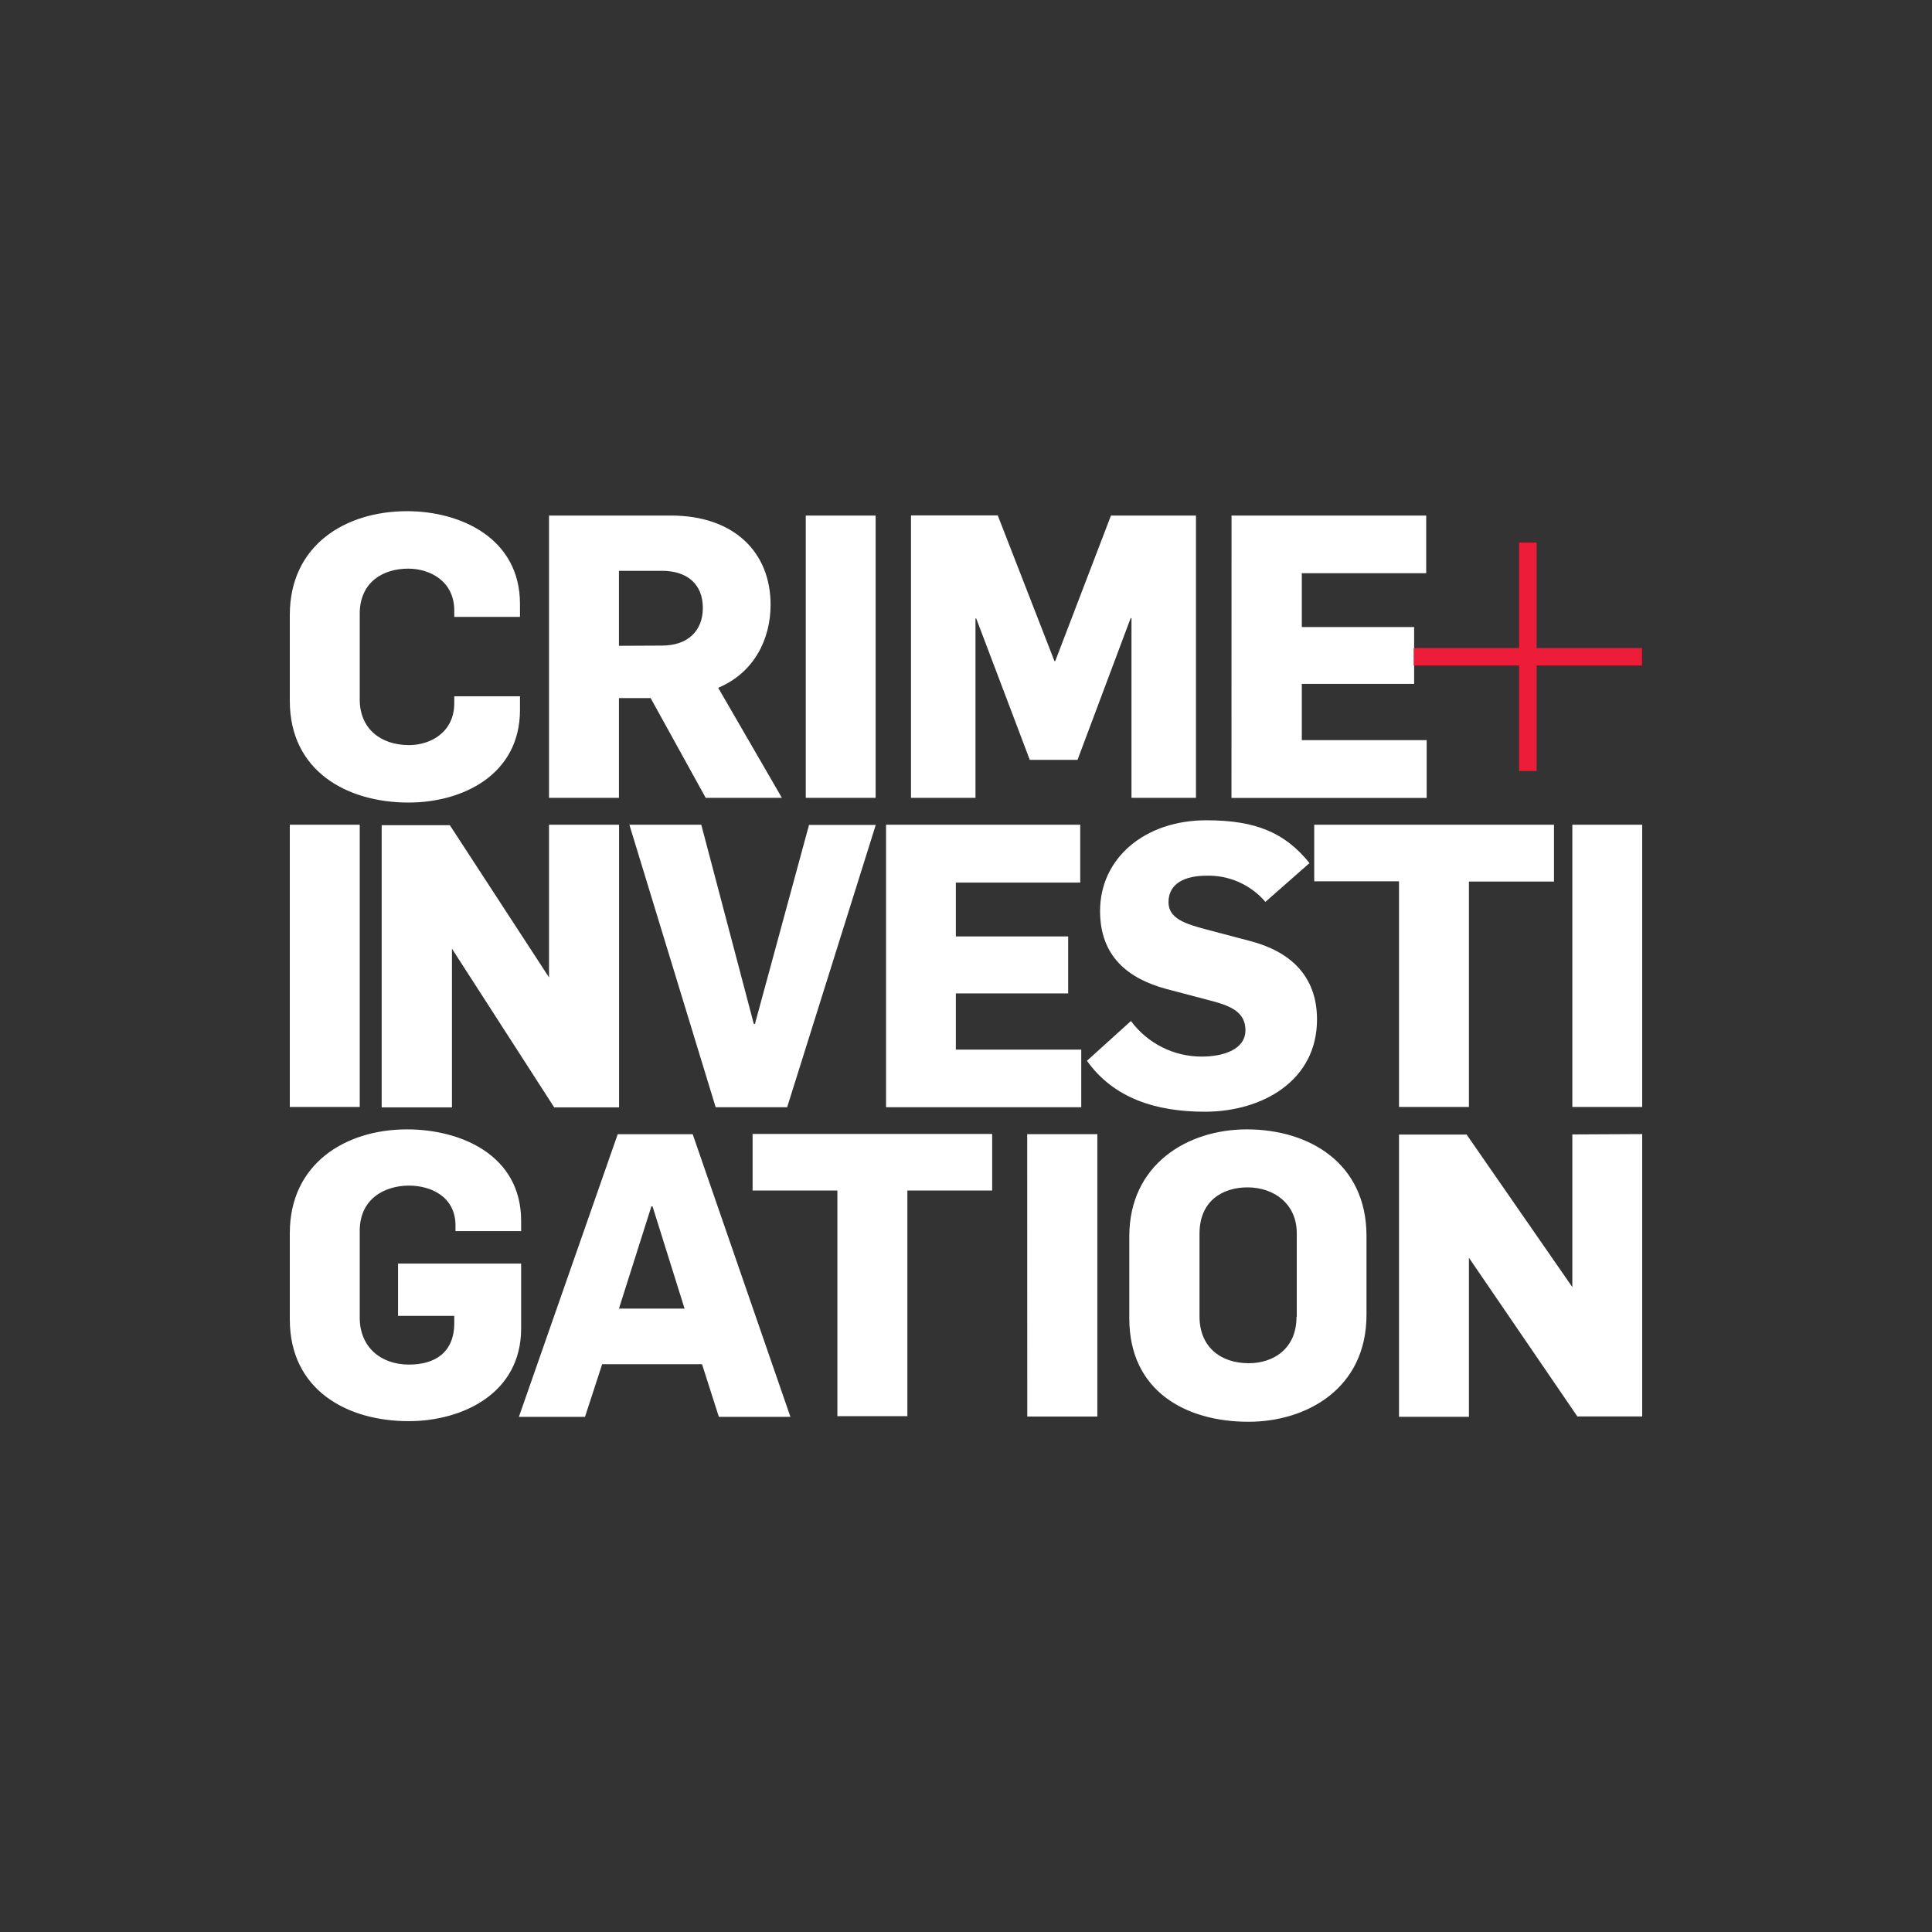
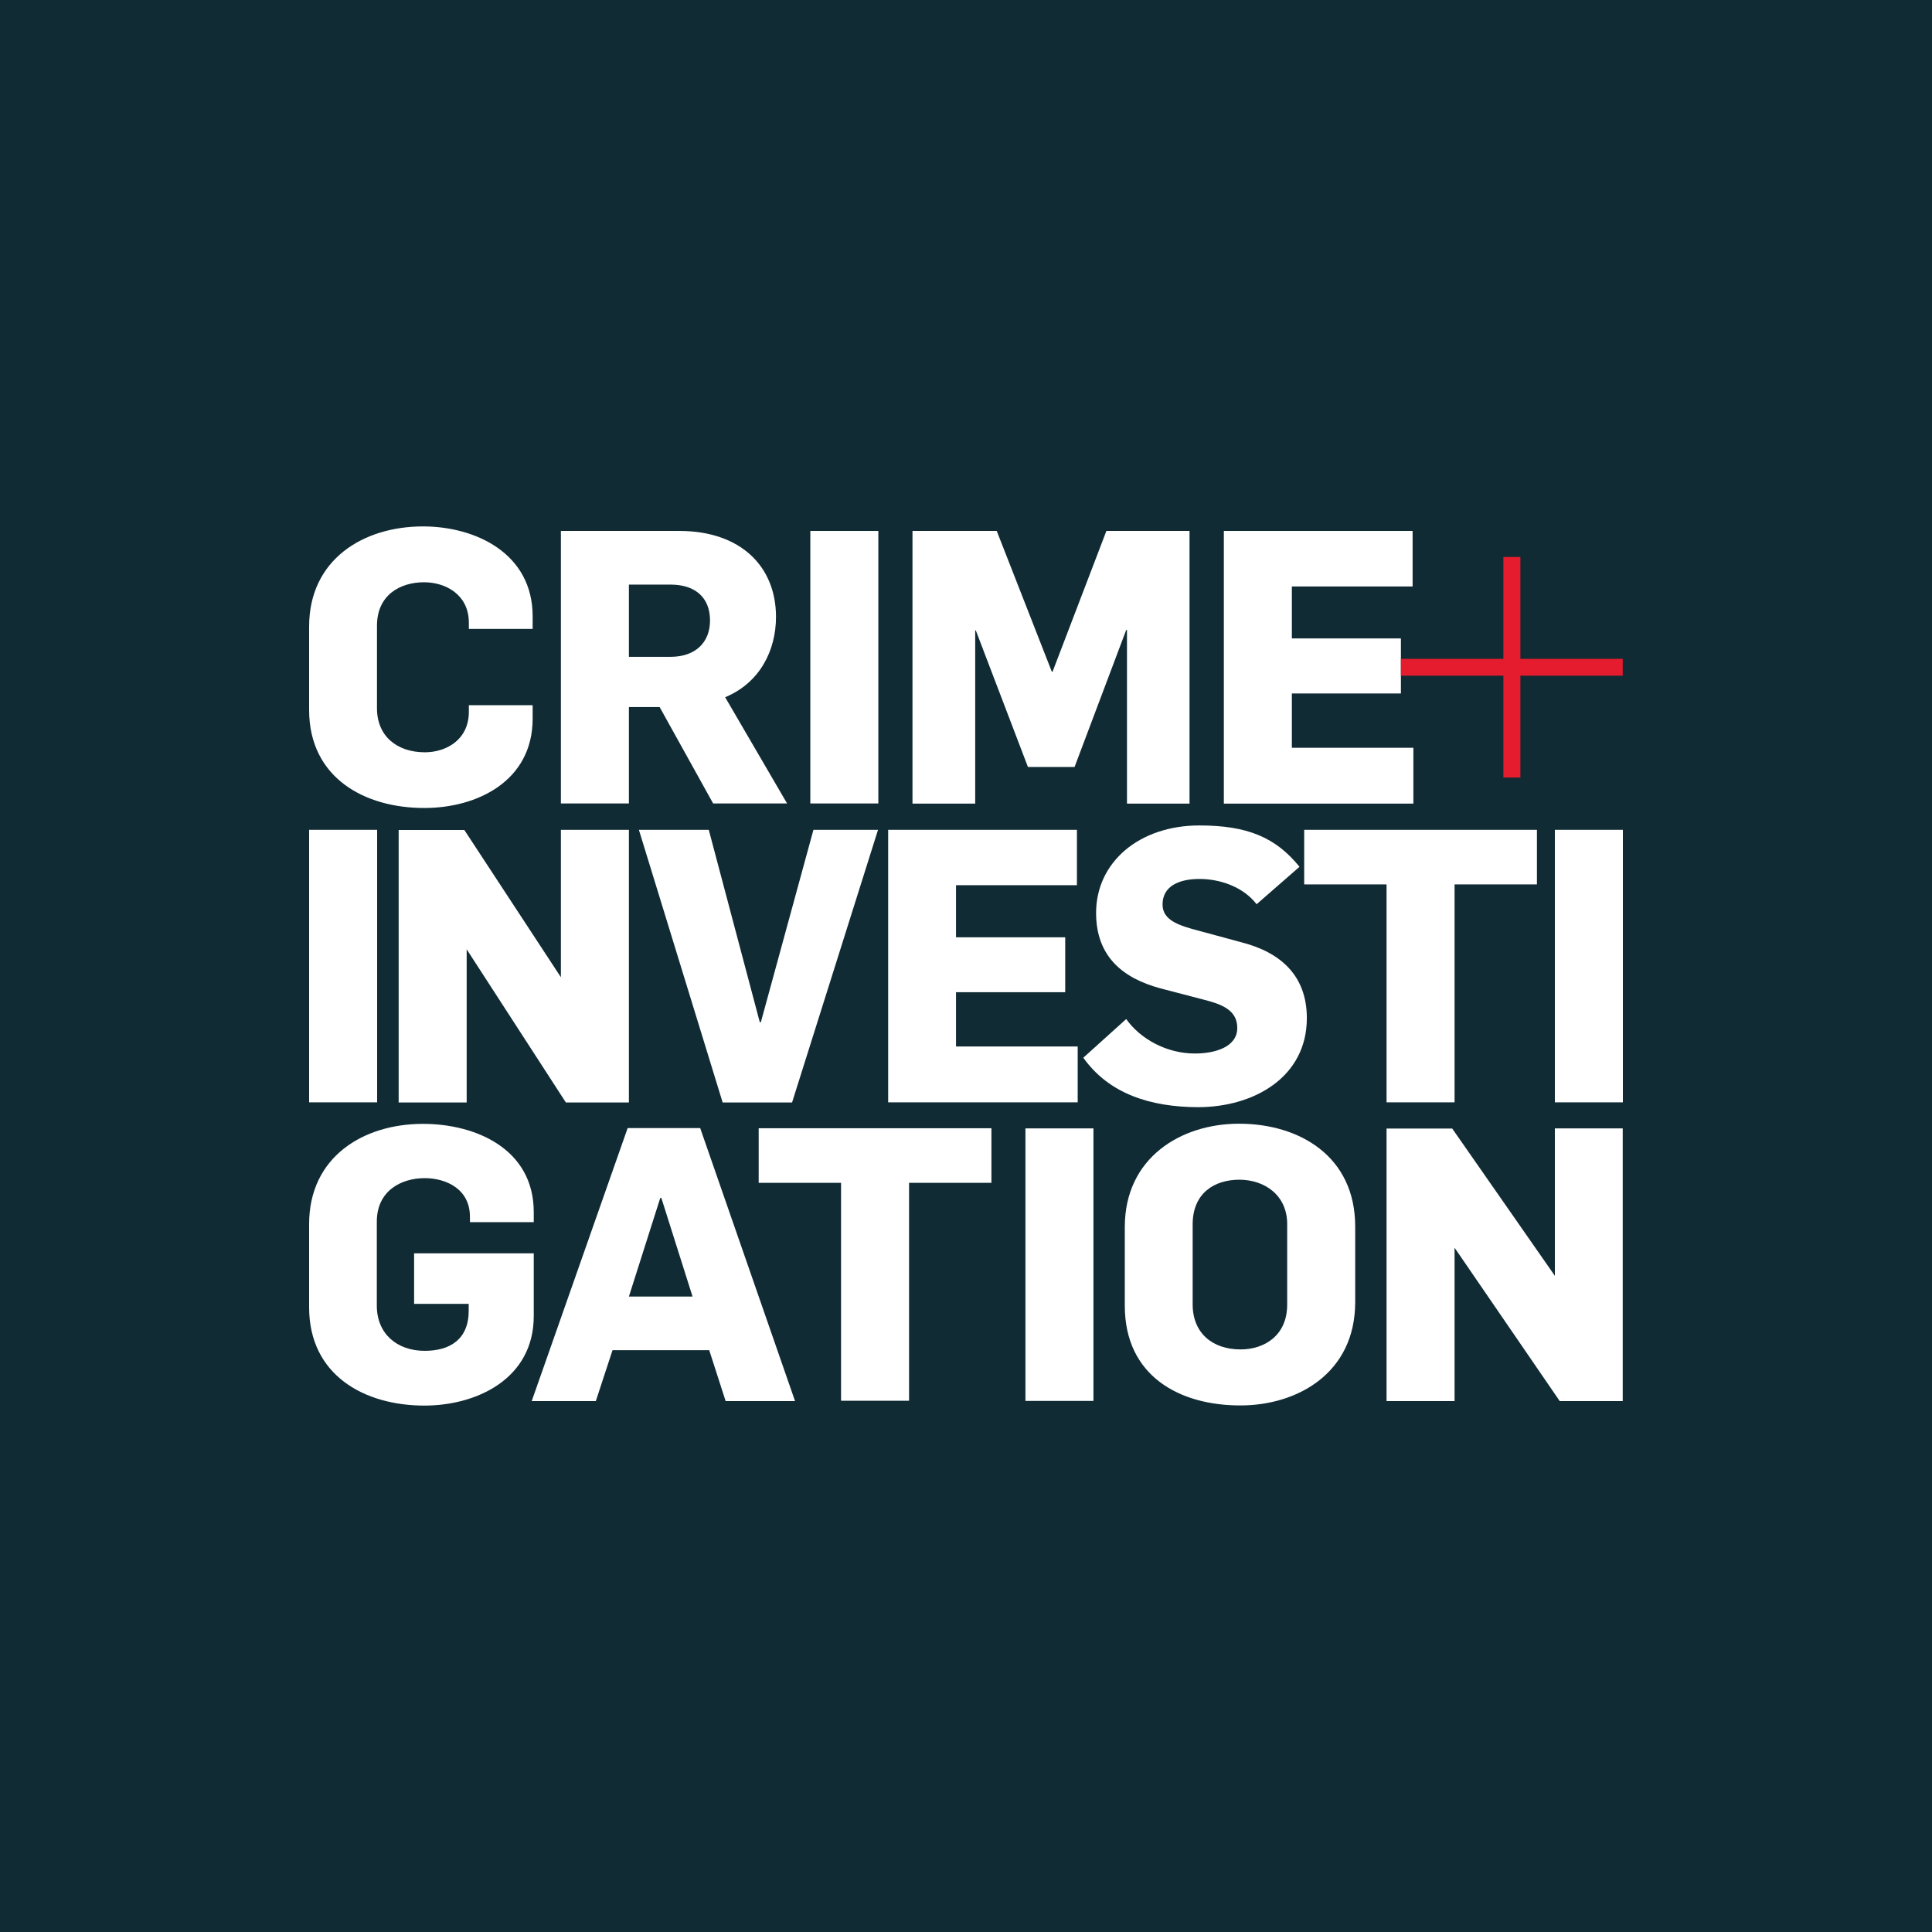
- <svg xmlns="http://www.w3.org/2000/svg" viewBox="0 0 283.46 283.46">
-   <defs>
-     <style>.cls-1{fill:#333;}.cls-2{fill:#fff;}.cls-3{fill:#ed1d3a;}</style>
-   </defs>
-   <g id="Layer_2" data-name="Layer 2">
-     <g id="History">
-       <g id="crimeandinvestigation">
-         <rect class="cls-1" width="283.46" height="283.46" />
-         <g id="logo">
-           <path class="cls-2" d="M133.66,117.06h9.46V90.74h.11l7.86,20.75h7l7.8-20.8h.12v26.37h9.46V75.64H163L154.82,97h-.11l-8.32-21.38H133.66Zm-15.44,0h10.25V75.64H118.22Zm-37.67,0H90.81V102.42h4.65l8.08,14.64h11.18l-9.35-16.15c5.28-2.21,7.69-7.14,7.69-12.19,0-7.67-5.34-13.08-14.62-13.08H80.55ZM90.81,94.75v-11h6.31c3.67,0,6,1.92,6,5.45,0,3.38-2.23,5.52-6,5.52Zm-48.29,8.08c0,10.34,8.43,14.92,17.43,14.92,7.91,0,16.34-4.07,16.34-13.59v-2H66.65v1c0,4.29-3.49,6.16-6.64,6.16-4.19,0-7.23-2.44-7.23-6.69V90.05c0-4.7,3.49-6.62,7.11-6.62,3.16,0,6.76,1.8,6.76,6.16v.92h9.64V88.6C76.29,79,67.63,75,59.72,75c-9.06,0-17.2,5-17.2,15.22v12.66m33.61,105h9.7l2.52-7.73H103l2.47,7.73h10.5l-14.34-41.47h-11ZM90.81,192l4.76-15h.17l4.7,15Zm139.88-25.56v22.4l-15.51-22.38h-9.92v41.41h10.26V184.54l15.91,23.28h9.51V166.39Zm-65,27c0,10.68,8.31,15.16,17.49,15.16,8.53,0,17.31-4.88,17.31-15.69V181.33c0-10.69-8.43-15.63-17.55-15.63-8.77,0-17.25,5.18-17.25,15.69v12m24.53-.17c0,4.7-3.43,6.79-7,6.79-4.19,0-7.23-2.44-7.23-6.85V181c0-4.82,3.39-6.79,7.05-6.79,3.84,0,7.22,2.38,7.22,6.73v12.26m-39.54,14.63H161V166.4H150.71ZM42.52,193.58c0,10.34,8.38,14.93,17.43,14.93,7.91,0,16.51-4.07,16.51-13.59v-9.53H58.4v7.67h8.25v1.05c0,4.35-2.86,6.1-6.64,6.1-4.19,0-7.23-2.62-7.23-6.86V180.57c0-4.7,3.68-6.62,7.23-6.62,3.15,0,6.82,1.57,6.82,5.87v.81h9.63v-1.51c0-9.64-8.83-13.42-16.74-13.42-9.06,0-17.2,5.05-17.2,15.22v12.66m80.34,14.2h10.27V174.67h12.44v-8.3H110.42v8.3h12.44ZM80.55,121v22.4L66,121.07H56v41.4H66.31V139.19l15,23.28h9.52V121Zm150.14,41.41h10.25V121H230.69Zm-25.43,0h10.26V129.34H228V121H192.82v8.3h12.44Zm-45.8-6.8c3.9,5.52,10.14,7.5,17.31,7.5,8.43,0,16.46-4.54,16.46-13.53,0-6.45-4-10-9.8-11.51L177,136.37c-3.1-.81-5.56-1.62-5.56-4,0-2.85,2.57-3.89,5.56-3.89a11,11,0,0,1,8.66,3.84l6.47-5.69c-3.61-4.48-7.91-6.28-15.13-6.28-9.07,0-15.6,5.58-15.6,13.31,0,6.67,4.12,9.92,9.69,11.43l7.05,1.86c2.52.7,4.59,1.62,4.59,4.19,0,2.89-3.33,3.88-6.42,3.88a12.88,12.88,0,0,1-10.38-5.22l-6.48,5.86m21.23-38.59h28.64v-8.48H191v-8.25h16.48V92H191v-7.9h18.25V75.64H180.69ZM130,162.45h28.64V154H140.24v-8.25h16.48v-8.36H140.24v-7.9h18.25V121H130Zm-25,0h10.49l13-41.42H118.7l-7.94,29.21h-.16L102.89,121H92.34ZM42.52,121H52.78v41.41H42.52Z" />
-           <path class="cls-3" d="M240.91,95.08H225.45V79.61h-2.56V95.08H207.41v2.56h15.47v15.48h2.57V97.64h15.46Z" />
-         </g>
-       </g>
-     </g>
-   </g>
+ <svg xmlns="http://www.w3.org/2000/svg" width="250" height="250" viewBox="0 0 250 250" fill="none">
+   <rect width="250" height="250" fill="#102B34" />
+   <path d="M48.801 107.378H40V142.642H48.801V107.378Z" fill="white" />
+   <path d="M93.511 142.662L82.672 107.378H91.715L98.315 132.267H98.456L105.259 107.378H113.616L102.493 142.662H93.511Z" fill="white" />
+   <path d="M114.928 142.642V107.378H139.352V114.544H123.708V121.286H137.838V128.391H123.708V135.416H139.453V142.642H114.928Z" fill="white" />
+   <path d="M158.366 103.987V68.703H182.79V75.889H167.167V82.611H181.276V89.736H167.167V96.761H182.891V103.987H158.366Z" fill="white" />
+   <path d="M140.179 136.869L145.73 131.863C147.547 134.427 150.938 136.324 154.612 136.324C157.256 136.324 160.102 135.476 160.102 133.014C160.102 130.834 158.326 130.046 156.166 129.461L150.131 127.886C145.367 126.595 141.834 123.829 141.834 118.137C141.834 111.557 147.426 106.813 155.197 106.813C161.394 106.813 165.068 108.347 168.156 112.162L162.605 117.007C160.889 114.786 157.942 113.737 155.197 113.737C152.634 113.737 150.433 114.625 150.433 117.047C150.433 119.086 152.553 119.772 155.197 120.458L160.708 121.952C165.714 123.244 169.105 126.251 169.105 131.742C169.105 139.412 162.222 143.268 155.015 143.268C148.879 143.247 143.51 141.552 140.179 136.869Z" fill="white" />
+   <path d="M179.419 114.443H168.762V107.378H198.878V114.443H188.22V142.642H179.419V114.443Z" fill="white" />
+   <path d="M210 107.378H201.199V142.642H210V107.378Z" fill="white" />
+   <path d="M72.579 107.378V126.453L60.084 107.398H51.586V142.662H60.387V122.84L73.225 142.662H81.38V107.398V107.378H72.579Z" fill="white" />
+   <path d="M209.98 85.255H196.738V72.074H194.538V85.255H181.276V87.435H194.538V100.616H196.738V87.435H209.98V85.255Z" fill="#E51B2E" />
+   <path d="M108.832 153.058H98.174V145.993H128.29V153.058H117.632V181.256H108.832V153.058Z" fill="white" />
+   <path d="M40 169.165V158.386C40 149.727 46.984 145.427 54.735 145.427C61.517 145.427 69.067 148.637 69.067 156.852V158.144H60.811V157.458C60.811 153.804 57.662 152.452 54.957 152.452C51.909 152.452 48.76 154.087 48.76 158.084V168.963C48.76 172.577 51.364 174.797 54.957 174.797C58.207 174.797 60.65 173.323 60.65 169.609V168.721H53.585V162.181H69.067V170.296C69.067 178.41 61.699 181.882 54.917 181.882C47.166 181.882 40 177.966 40 169.165Z" fill="white" />
+   <path d="M141.491 146.013H132.691V181.277H141.491V146.013Z" fill="white" />
+   <path d="M145.549 168.963V158.77C145.549 149.808 152.815 145.407 160.324 145.407C168.136 145.407 175.362 149.606 175.362 158.709V168.499C175.362 177.704 167.853 181.862 160.526 181.862C152.654 181.882 145.549 178.067 145.549 168.963ZM166.561 168.822V158.386C166.561 154.672 163.655 152.654 160.365 152.654C157.216 152.654 154.329 154.329 154.329 158.447V168.782C154.329 172.536 156.933 174.615 160.526 174.615C163.614 174.615 166.561 172.819 166.561 168.822Z" fill="white" />
+   <path d="M201.199 146.013V165.088L187.917 146.033H179.419V181.297H188.22V161.455L201.825 181.297H209.98V146.033V146.013H201.199Z" fill="white" />
+   <path d="M81.218 145.972H90.604L102.877 181.297H93.895L91.775 174.716H79.26L77.1 181.297H68.804L81.218 145.972ZM89.615 167.772L85.578 155.015H85.437L81.38 167.772H89.615Z" fill="white" />
+   <path d="M40 91.856V81.077C40 72.418 46.984 68.118 54.735 68.118C61.517 68.118 68.925 71.59 68.925 79.745V81.38H60.67V80.593C60.67 76.878 57.581 75.344 54.877 75.344C51.788 75.344 48.781 76.979 48.781 80.976V91.654C48.781 95.267 51.385 97.346 54.977 97.346C57.682 97.346 60.67 95.772 60.67 92.098V91.25H68.925V92.986C68.925 101.101 61.699 104.552 54.937 104.552C47.226 104.573 40 100.677 40 91.856Z" fill="white" />
+   <path d="M72.579 68.703H87.9C95.853 68.703 100.414 73.306 100.414 79.825C100.414 84.125 98.356 88.344 93.834 90.221L101.848 103.967H92.28L85.356 91.493H81.38V103.967H72.579V68.703ZM86.769 84.993C89.959 84.993 91.876 83.156 91.876 80.29C91.876 77.282 89.918 75.647 86.769 75.647H81.38V84.993H86.769Z" fill="white" />
+   <path d="M113.656 68.703H104.855V103.967H113.656V68.703Z" fill="white" />
+   <path d="M118.076 68.703H128.977L136.102 86.91H136.203L143.167 68.703H153.925V103.987H145.831V81.521H145.73L139.049 99.244H133.014L126.272 81.582H126.191V103.987H118.076V68.703Z" fill="white" />
</svg>
